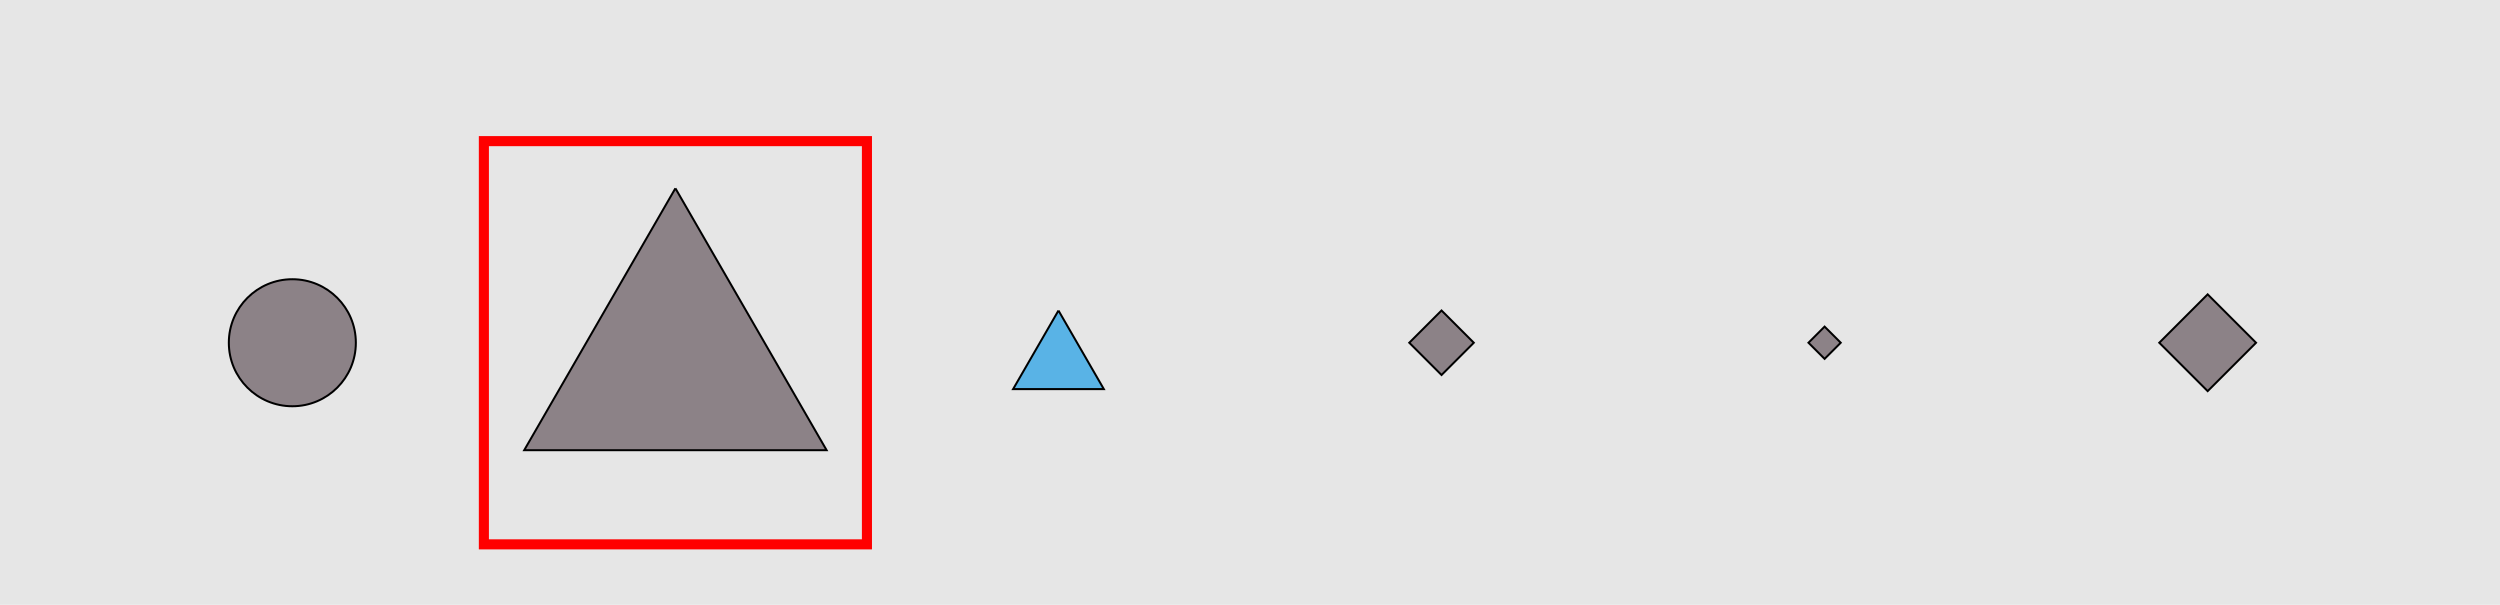
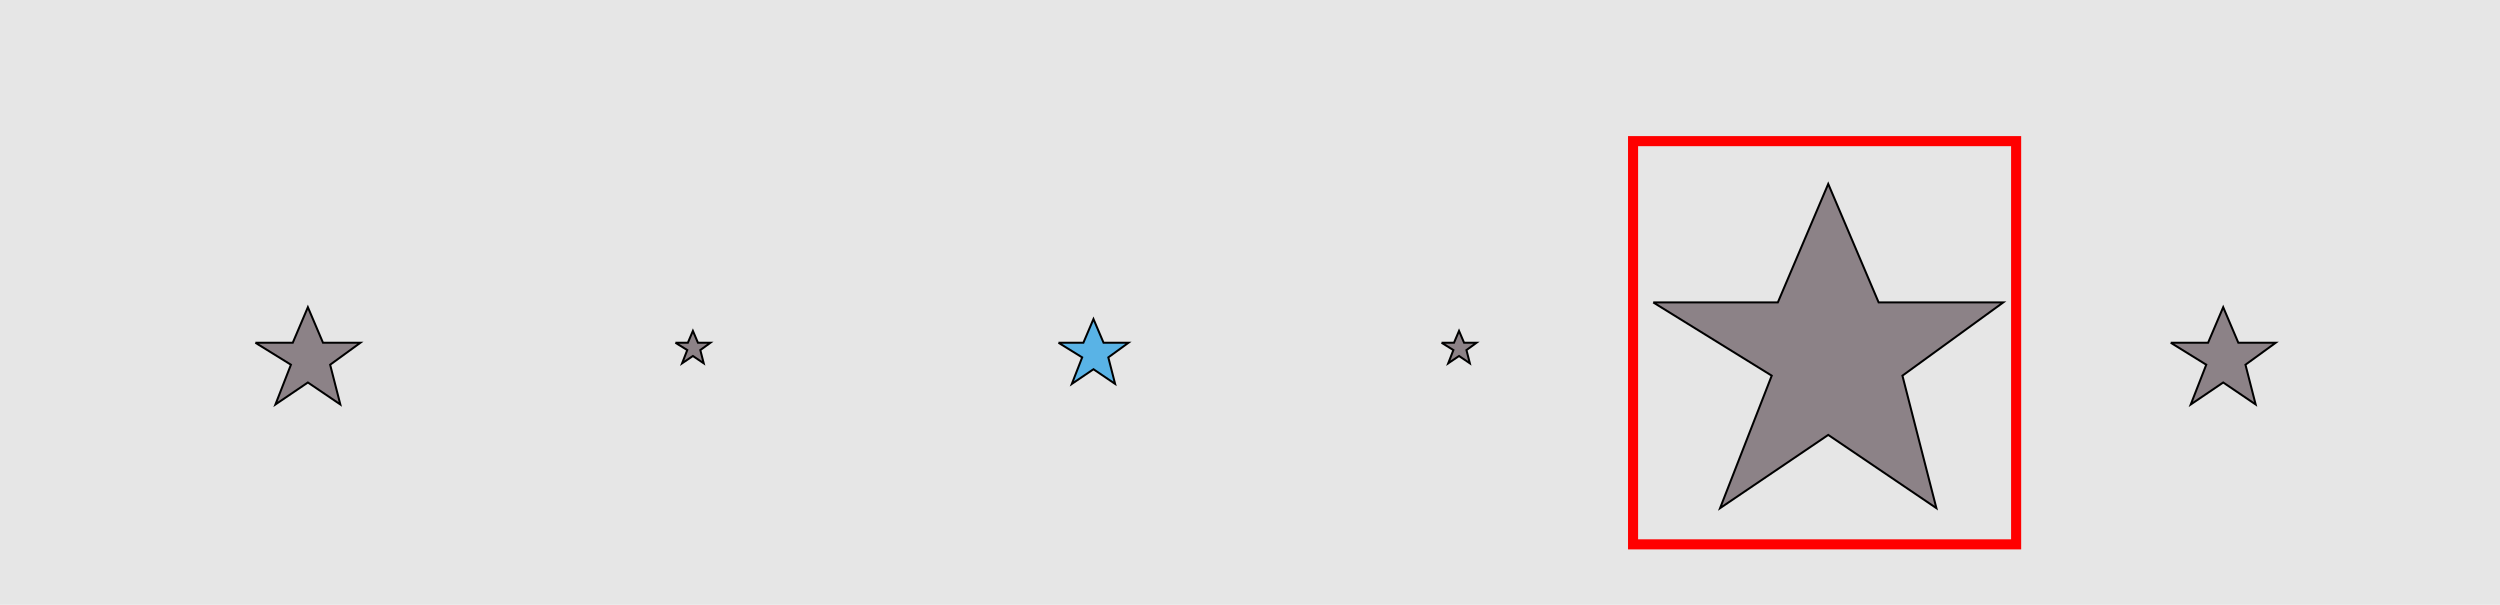
<svg xmlns="http://www.w3.org/2000/svg" width="1240pt" height="300pt" viewBox="0 0 1240 300" version="1.1">
  <g id="surface876">
    <rect x="0" y="0" width="1240" height="300" style="fill:rgb(90%,90%,90%);fill-opacity:1;stroke:none;" />
-     <path style="fill:none;stroke-width:5;stroke-linecap:butt;stroke-linejoin:miter;stroke:rgb(100%,0%,0%);stroke-opacity:1;stroke-miterlimit:10;" d="M 240 270 L 430 270 L 430 70 L 240 70 Z M 240 270 " />
-     <path style="fill-rule:nonzero;fill:rgb(55%,51%,53%);fill-opacity:1;stroke-width:1;stroke-linecap:butt;stroke-linejoin:miter;stroke:rgb(0%,0%,0%);stroke-opacity:1;stroke-miterlimit:10;" d="M 176.5 170 C 176.5 187.398 162.398 201.5 145 201.5 C 127.602 201.5 113.5 187.398 113.5 170 C 113.5 152.602 127.602 138.5 145 138.5 C 162.398 138.5 176.5 152.602 176.5 170 " />
-     <path style="fill-rule:nonzero;fill:rgb(55%,51%,53%);fill-opacity:1;stroke-width:1;stroke-linecap:butt;stroke-linejoin:miter;stroke:rgb(0%,0%,0%);stroke-opacity:1;stroke-miterlimit:10;" d="M 335 93.398 L 260 223.301 L 410 223.301 L 335 93.398 " />
-     <path style="fill-rule:nonzero;fill:rgb(35%,70%,90%);fill-opacity:1;stroke-width:1;stroke-linecap:butt;stroke-linejoin:miter;stroke:rgb(0%,0%,0%);stroke-opacity:1;stroke-miterlimit:10;" d="M 525 154.02 L 502.5 192.992 L 547.5 192.992 L 525 154.02 " />
-     <path style="fill-rule:nonzero;fill:rgb(55%,51%,53%);fill-opacity:1;stroke-width:1;stroke-linecap:butt;stroke-linejoin:miter;stroke:rgb(0%,0%,0%);stroke-opacity:1;stroke-miterlimit:10;" d="M 715 154 L 731 170 L 715 186 L 699 170 Z M 715 154 " />
-     <path style="fill-rule:nonzero;fill:rgb(55%,51%,53%);fill-opacity:1;stroke-width:1;stroke-linecap:butt;stroke-linejoin:miter;stroke:rgb(0%,0%,0%);stroke-opacity:1;stroke-miterlimit:10;" d="M 905 162 L 913 170 L 905 178 L 897 170 Z M 905 162 " />
-     <path style="fill-rule:nonzero;fill:rgb(55%,51%,53%);fill-opacity:1;stroke-width:1;stroke-linecap:butt;stroke-linejoin:miter;stroke:rgb(0%,0%,0%);stroke-opacity:1;stroke-miterlimit:10;" d="M 1095 146 L 1119 170 L 1095 194 L 1071 170 Z M 1095 146 " />
+     <path style="fill:none;stroke-width:5;stroke-linecap:butt;stroke-linejoin:miter;stroke:rgb(100%,0%,0%);stroke-opacity:1;stroke-miterlimit:10;" d="M 810 270 L 1000 270 L 1000 70 L 810 70 Z M 810 270 " />
+     <path style="fill-rule:nonzero;fill:rgb(55%,51%,53%);fill-opacity:1;stroke-width:1;stroke-linecap:butt;stroke-linejoin:miter;stroke:rgb(0%,0%,0%);stroke-opacity:1;stroke-miterlimit:10;" d="M 126.668 170 L 145.207 170 L 152.707 152.367 L 160.207 170 L 178.75 170 L 163.75 180.898 L 168.801 200.613 L 152.707 189.715 L 136.613 200.613 L 144.301 180.898 L 126.668 170 " />
+     <path style="fill-rule:nonzero;fill:rgb(55%,51%,53%);fill-opacity:1;stroke-width:1;stroke-linecap:butt;stroke-linejoin:miter;stroke:rgb(0%,0%,0%);stroke-opacity:1;stroke-miterlimit:10;" d="M 335 170 L 341.18 170 L 343.68 164.121 L 346.18 170 L 352.359 170 L 347.359 173.633 L 349.047 180.203 L 343.68 176.57 L 338.316 180.203 L 340.879 173.633 L 335 170 " />
+     <path style="fill-rule:nonzero;fill:rgb(35%,70%,90%);fill-opacity:1;stroke-width:1;stroke-linecap:butt;stroke-linejoin:miter;stroke:rgb(0%,0%,0%);stroke-opacity:1;stroke-miterlimit:10;" d="M 525 170 L 537.359 170 L 542.359 158.246 L 547.359 170 L 559.723 170 L 549.723 177.266 L 553.09 190.41 L 542.359 183.145 L 531.633 190.41 L 536.754 177.266 L 525 170 " />
+     <path style="fill-rule:nonzero;fill:rgb(55%,51%,53%);fill-opacity:1;stroke-width:1;stroke-linecap:butt;stroke-linejoin:miter;stroke:rgb(0%,0%,0%);stroke-opacity:1;stroke-miterlimit:10;" d="M 715 170 L 721.18 170 L 723.68 164.121 L 726.18 170 L 732.359 170 L 727.359 173.633 L 729.047 180.203 L 723.68 176.57 L 718.316 180.203 L 720.879 173.633 L 715 170 " />
+     <path style="fill-rule:nonzero;fill:rgb(55%,51%,53%);fill-opacity:1;stroke-width:1;stroke-linecap:butt;stroke-linejoin:miter;stroke:rgb(0%,0%,0%);stroke-opacity:1;stroke-miterlimit:10;" d="M 820 150 L 881.805 150 L 906.805 91.223 L 931.805 150 L 993.605 150 L 943.605 186.328 L 960.449 252.043 L 906.805 215.715 L 853.156 252.043 L 878.777 186.328 L 820 150 " />
+     <path style="fill-rule:nonzero;fill:rgb(55%,51%,53%);fill-opacity:1;stroke-width:1;stroke-linecap:butt;stroke-linejoin:miter;stroke:rgb(0%,0%,0%);stroke-opacity:1;stroke-miterlimit:10;" d="M 1076.668 170 L 1095.207 170 L 1102.707 152.367 L 1110.207 170 L 1128.75 170 L 1113.75 180.898 L 1118.801 200.613 L 1102.707 189.715 L 1086.613 200.613 L 1094.301 180.898 L 1076.668 170 " />
  </g>
</svg>
